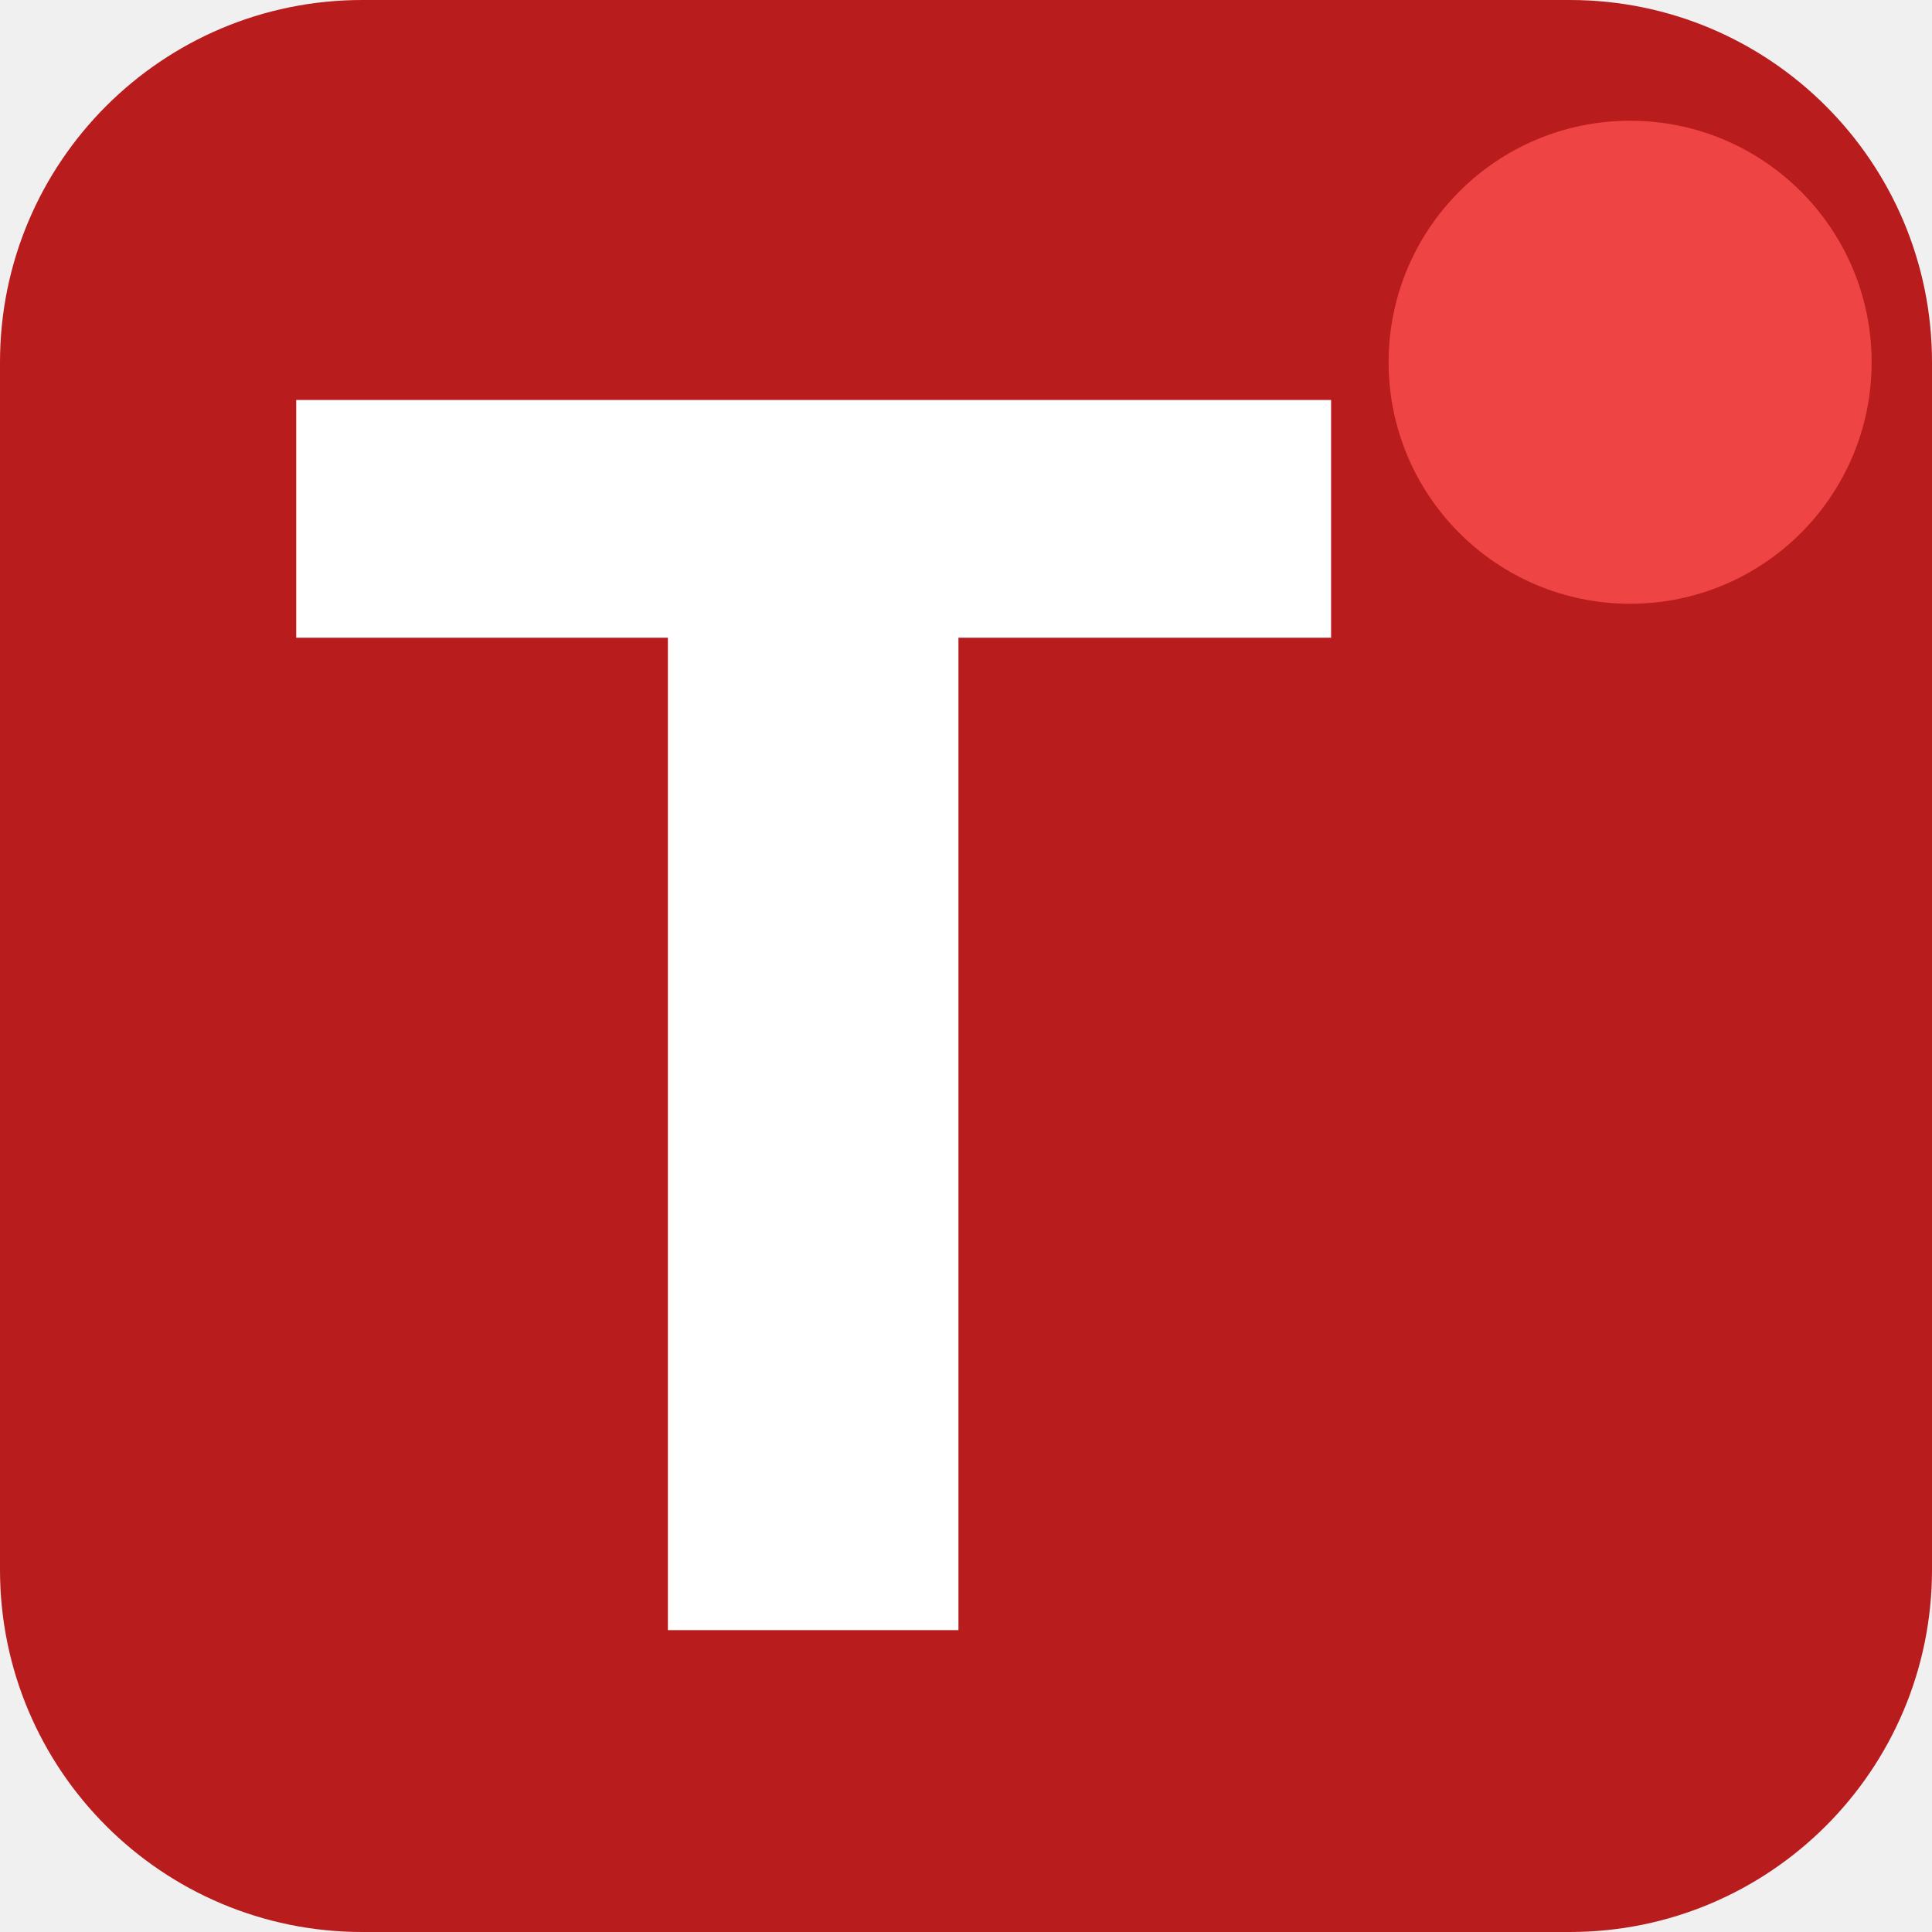
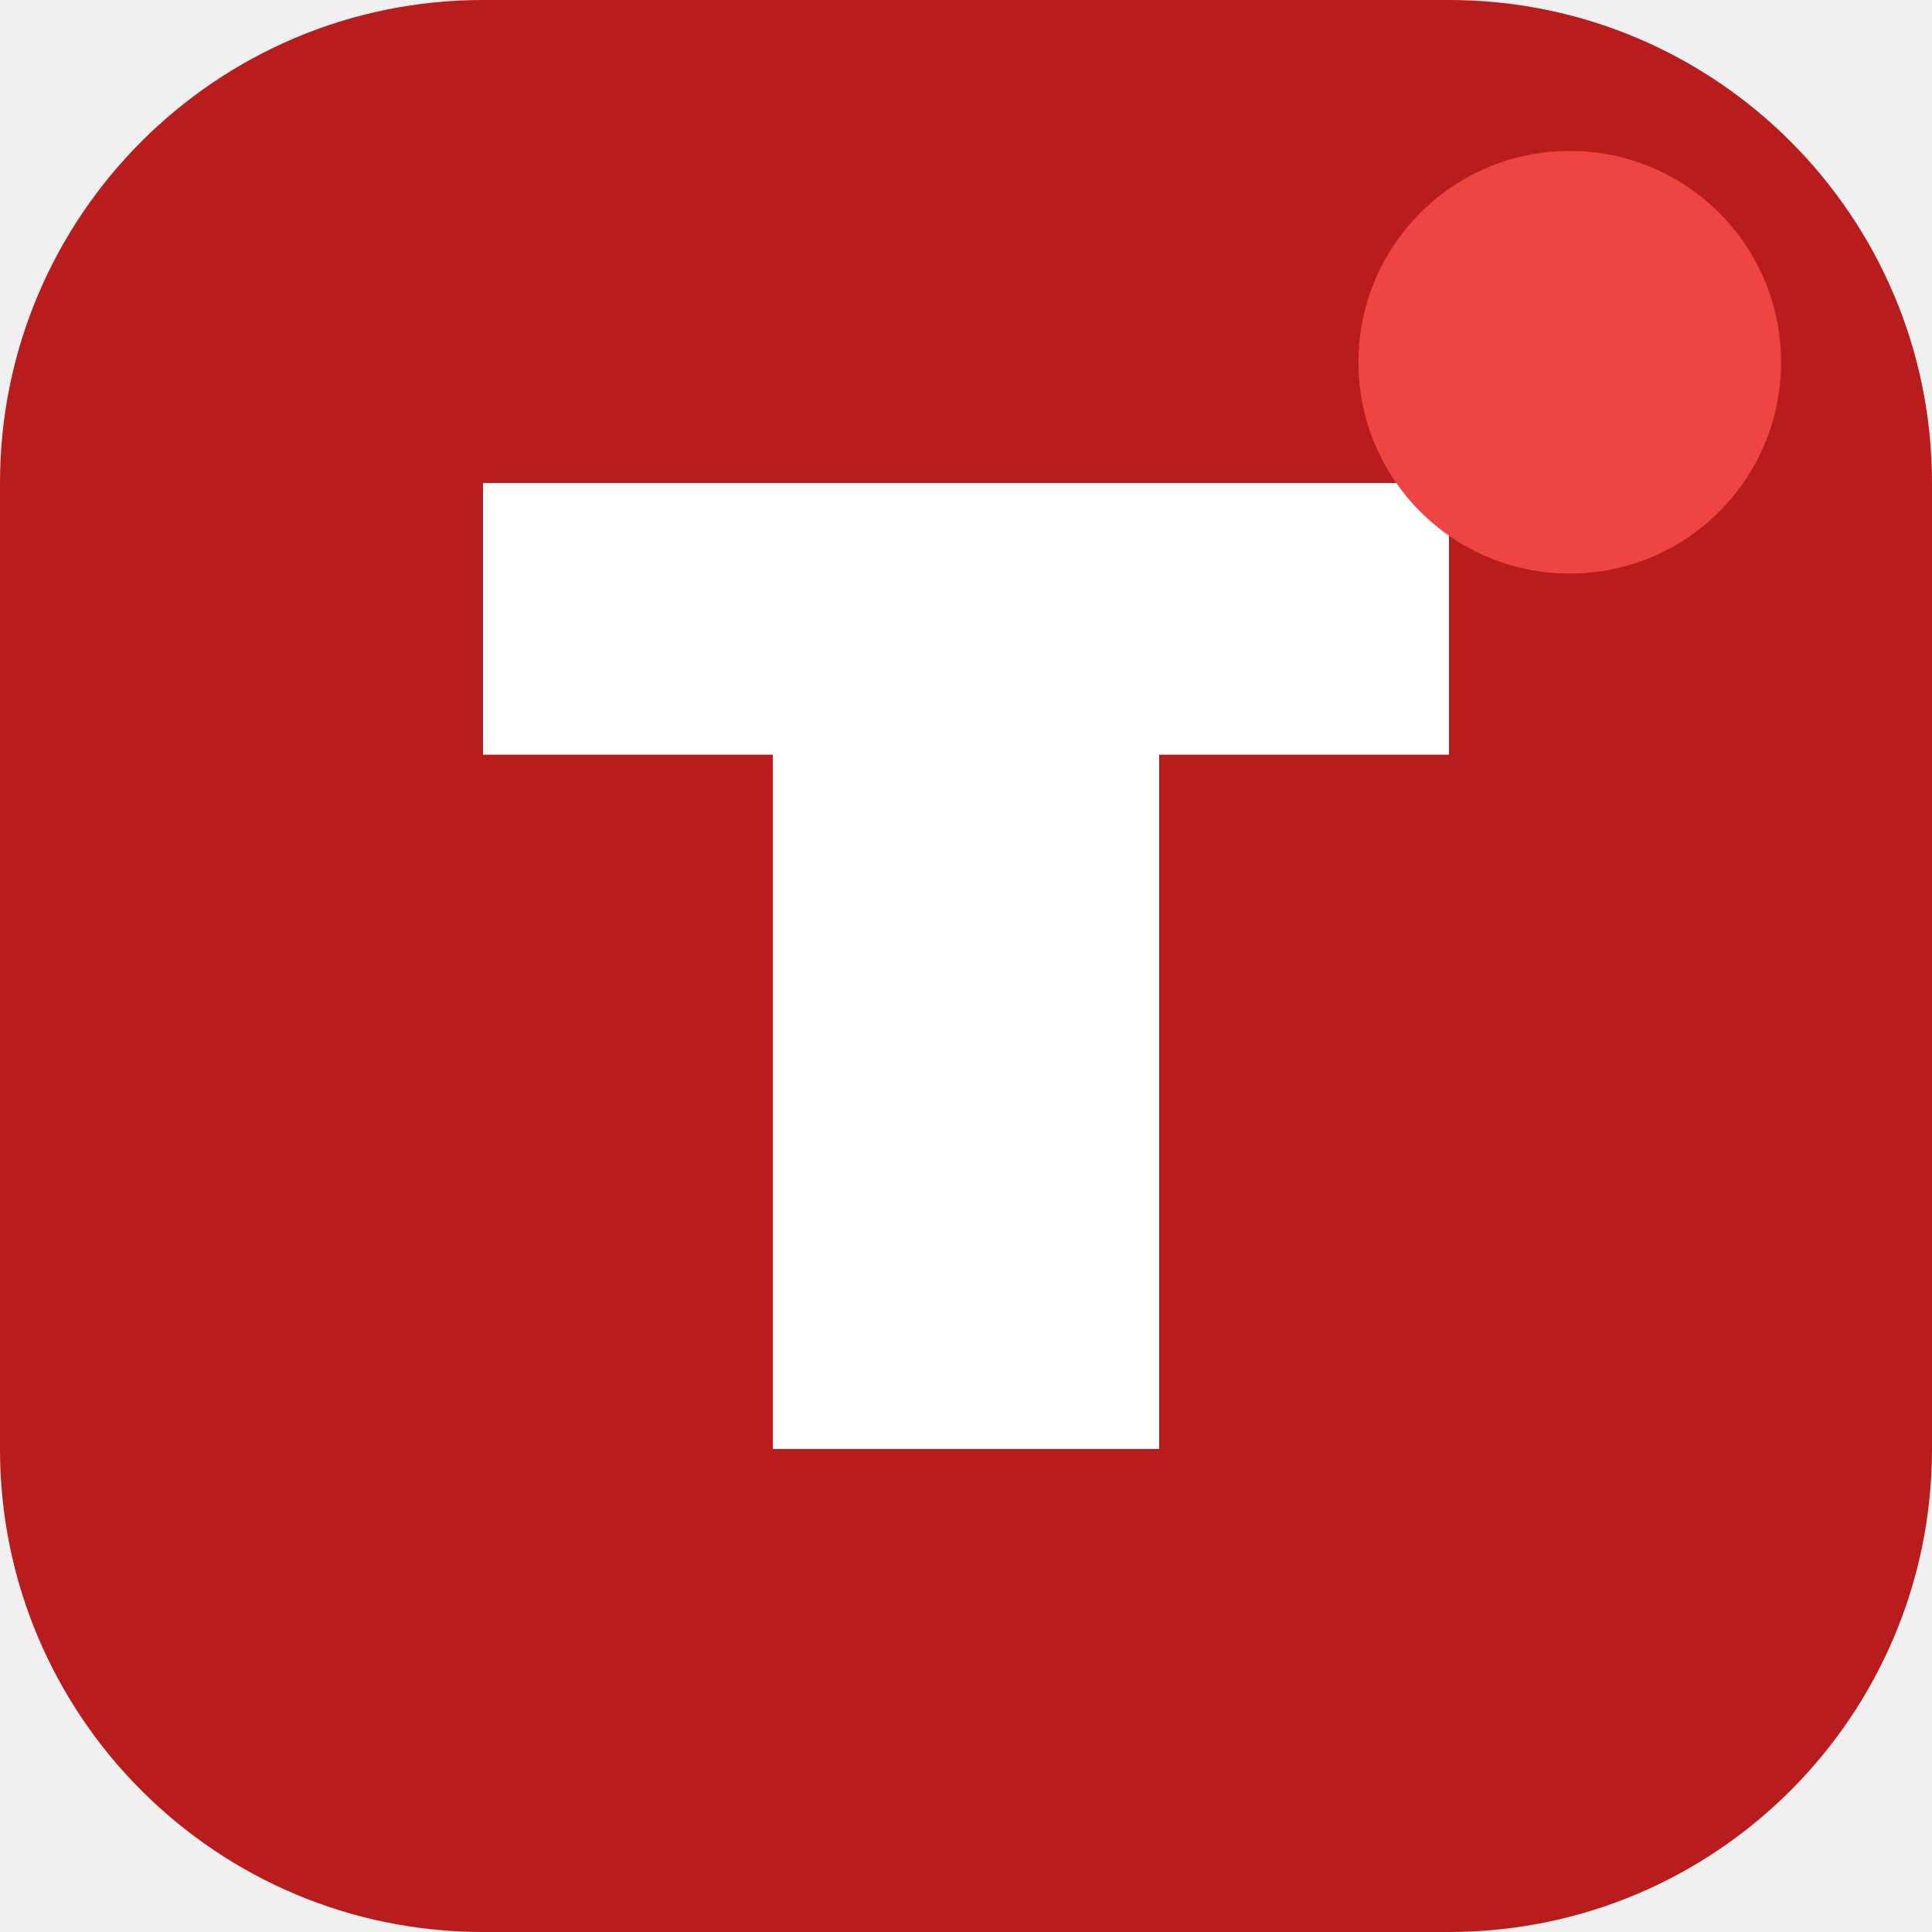
<svg xmlns="http://www.w3.org/2000/svg" width="32" height="32" viewBox="0 0 32 32" fill="none">
-   <rect width="32" height="32" rx="6" fill="#b91c1c" />
-   <text x="4" y="27" font-family="Inter, system-ui, sans-serif" font-size="28" font-weight="800" fill="white">T</text>
-   <circle cx="27" cy="6" r="4" fill="#ef4444" />
+   <rect width="32" height="32" rx="8" fill="#b91c1c" />
+   <path d="M8 8h16v4.5H19.2V24h-6.4V12.5H8V8z" fill="white" />
+   <circle cx="26" cy="6" r="3.5" fill="#ef4444" />
</svg>
